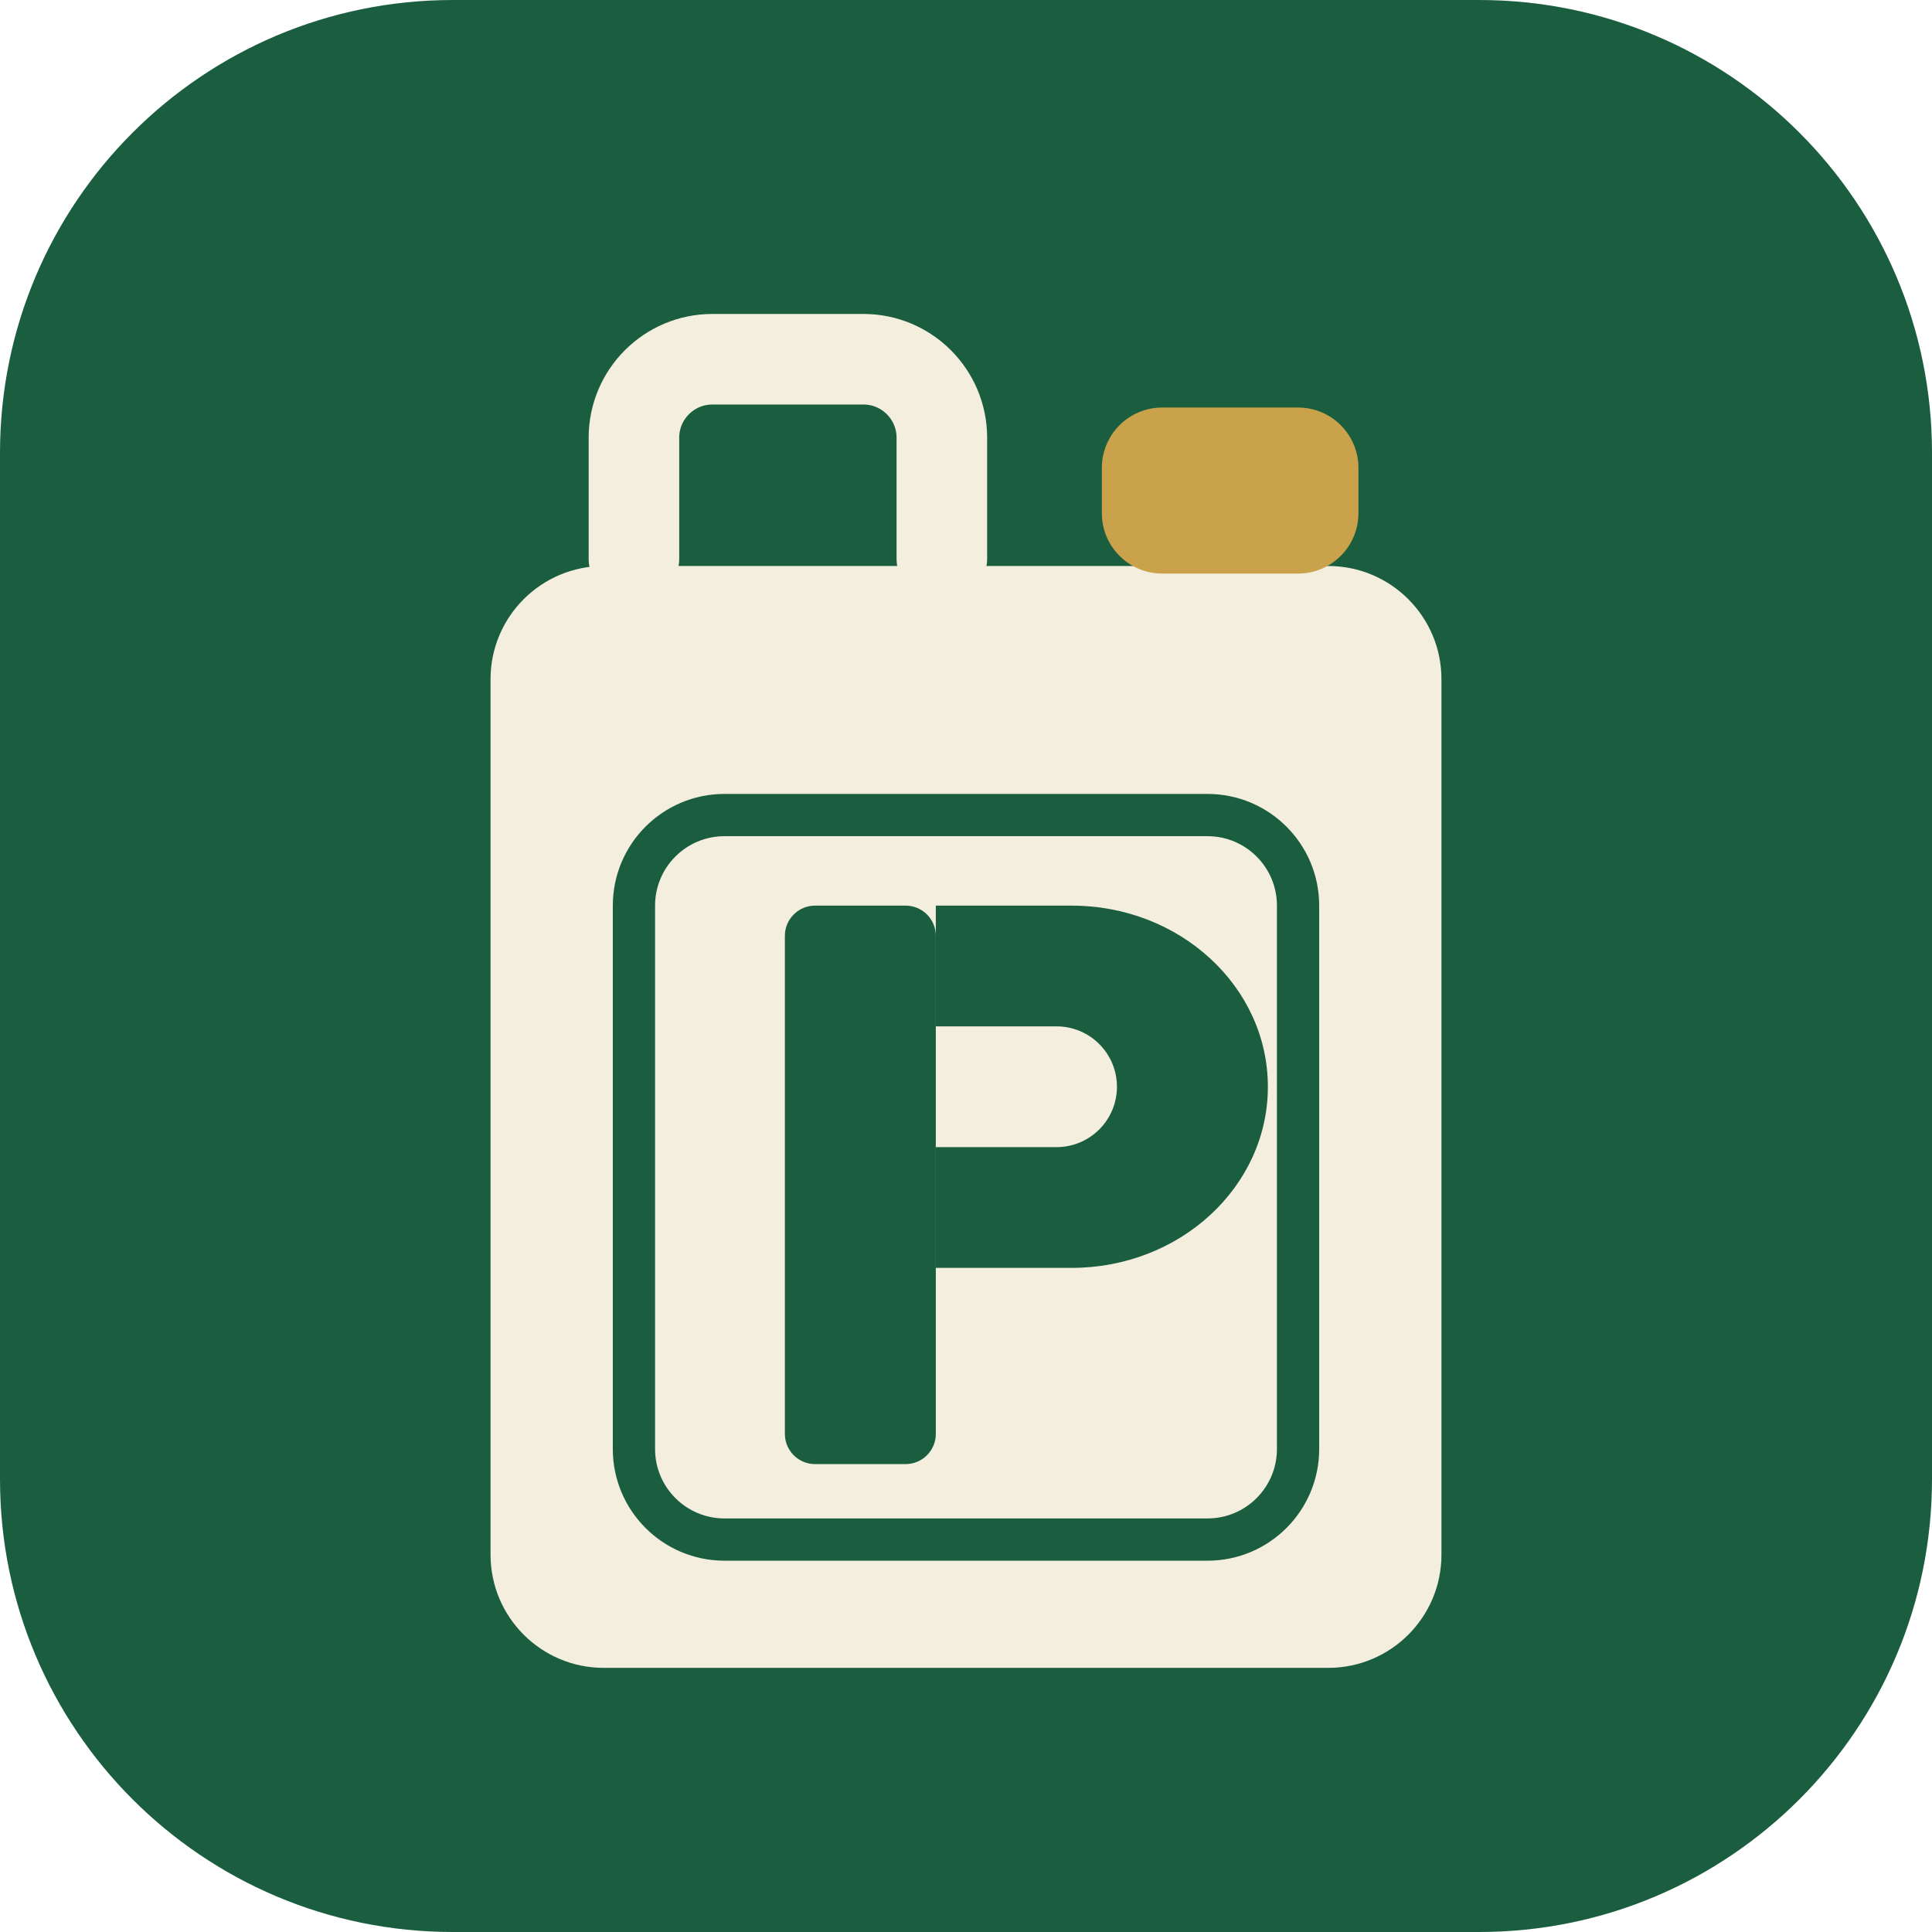
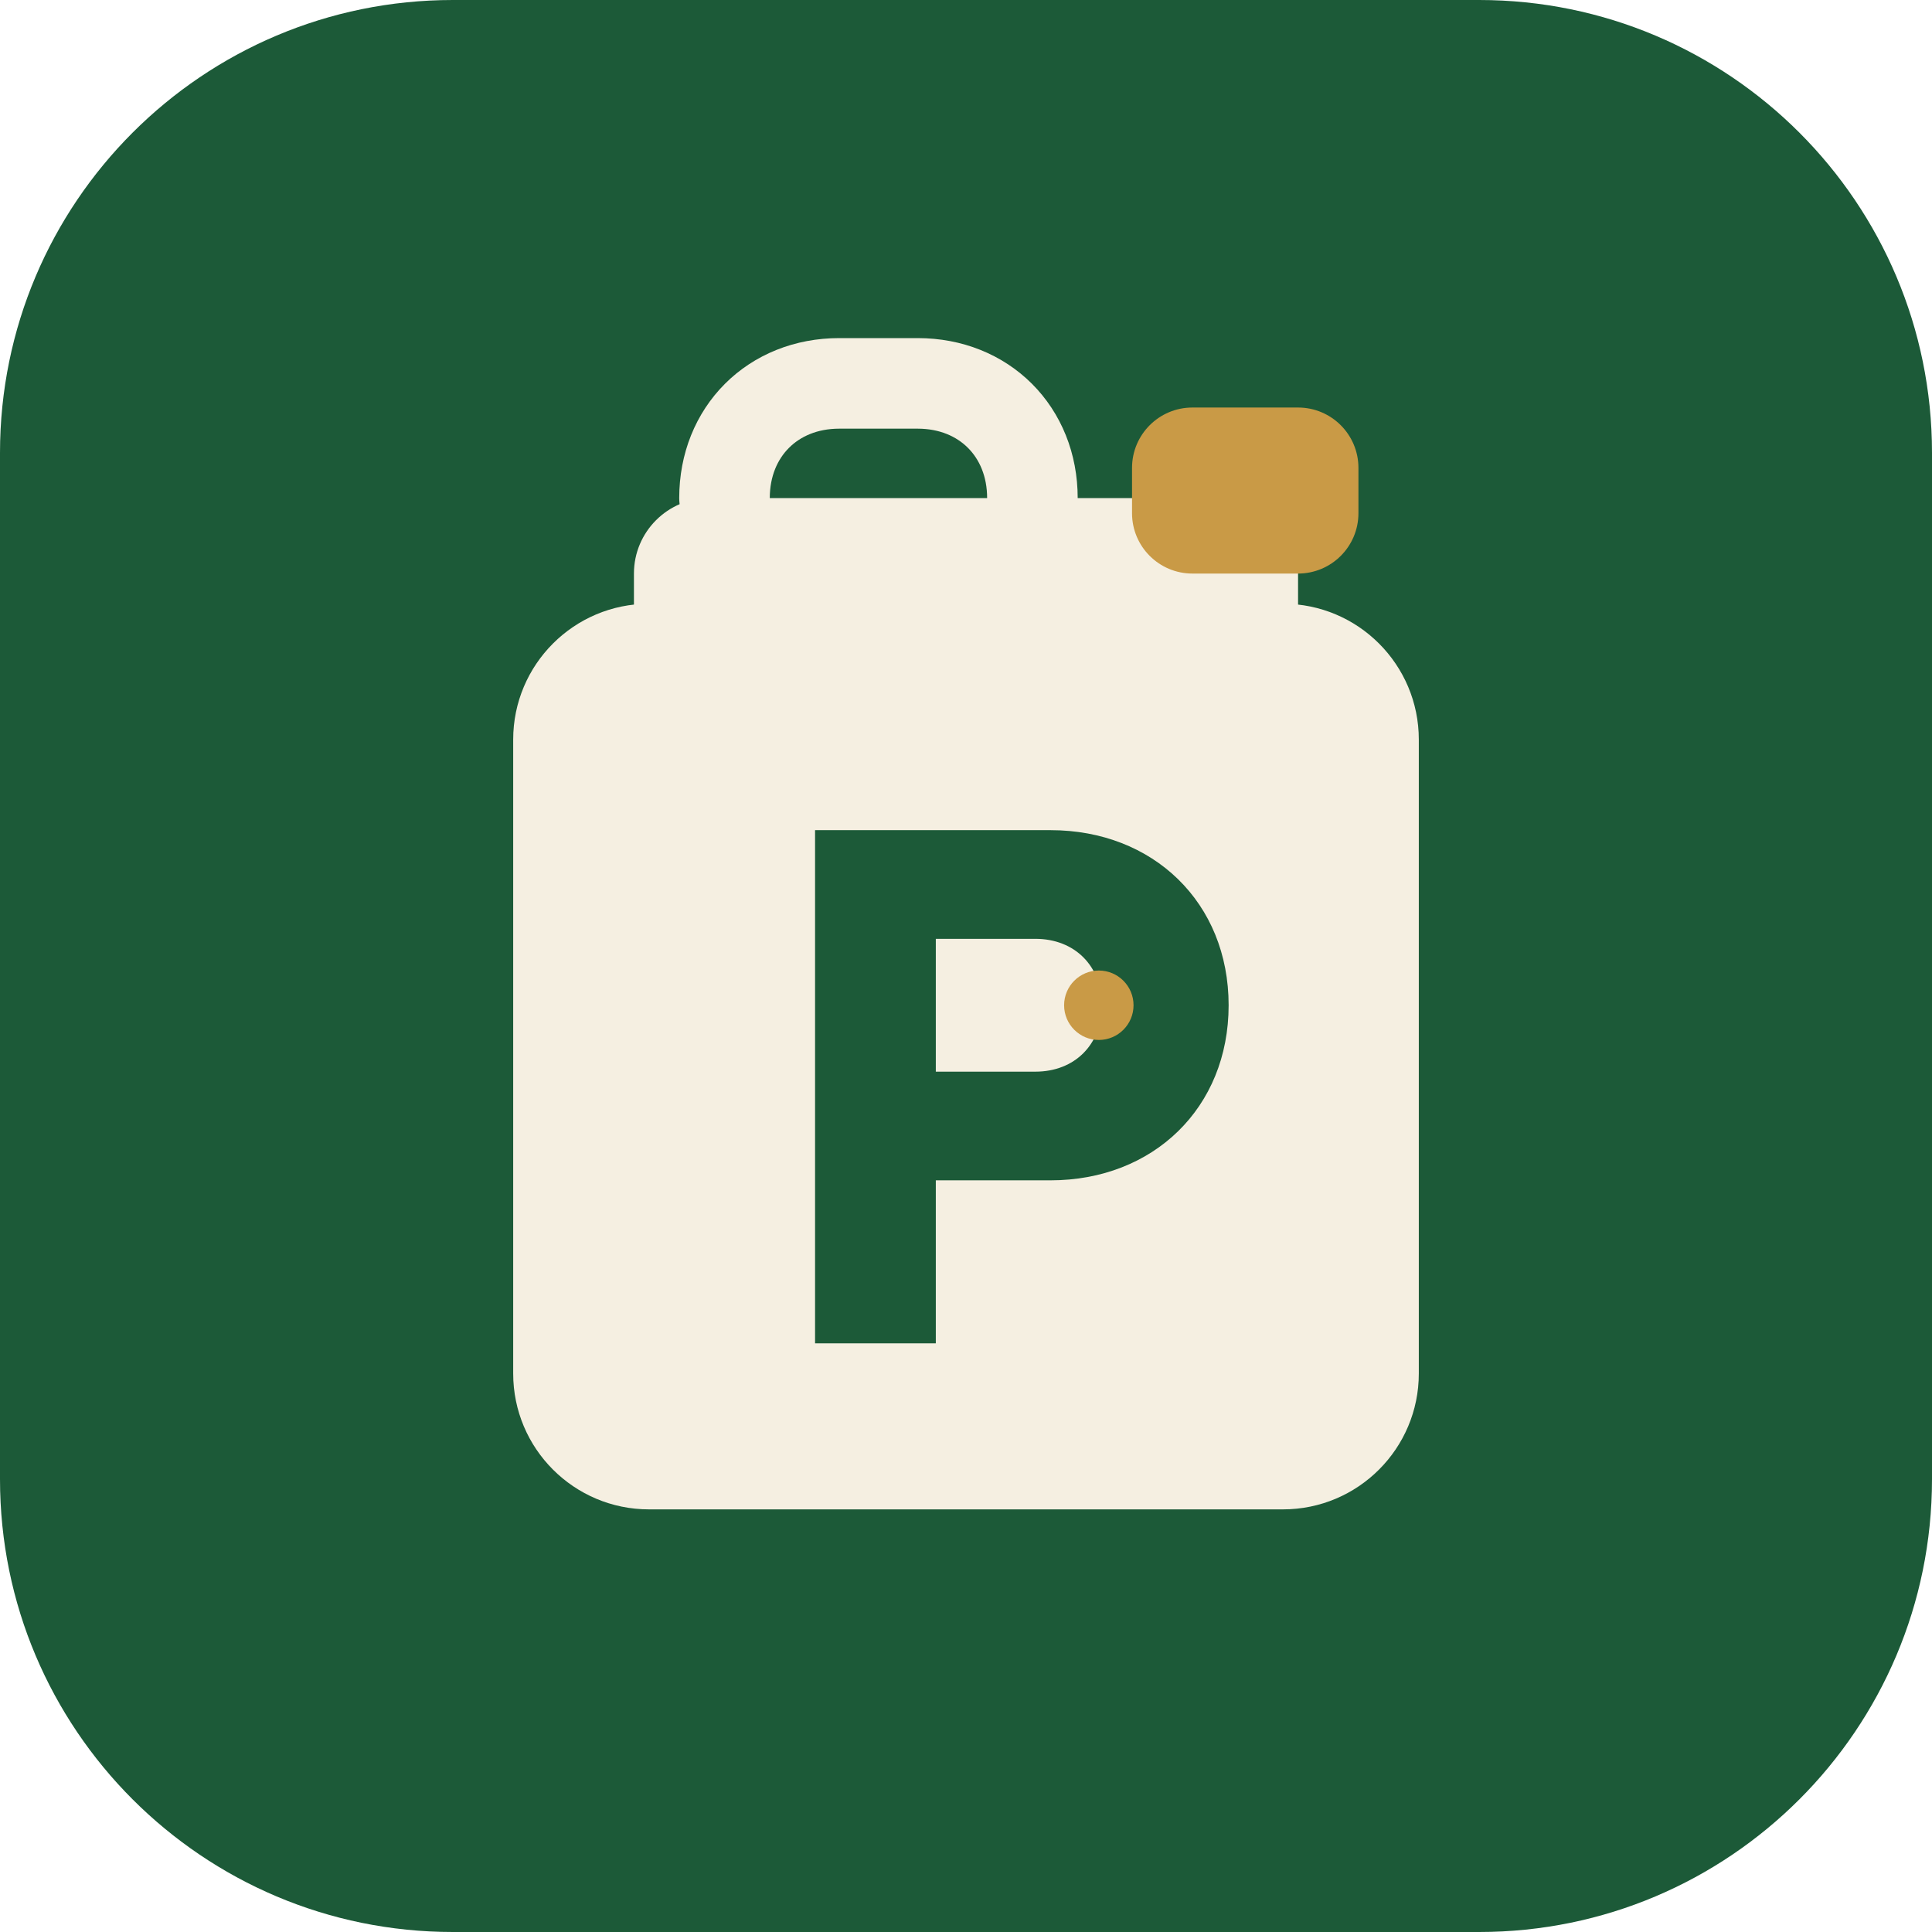
<svg xmlns="http://www.w3.org/2000/svg" viewBox="0 0 64 64">
-   <rect width="64" height="64" rx="15" fill="#1B5E3F" />
-   <rect x="15.5" y="18" width="33" height="38" rx="4.5" fill="#F4EEDF" stroke="#1B5E3F" stroke-width="1.5" />
-   <path d="M21 18.5 v-4 a2.6 2.6 0 0 1 2.6 -2.6 h5 a2.6 2.6 0 0 1 2.6 2.6 V18.5" fill="none" stroke="#F4EEDF" stroke-width="3" stroke-linecap="round" />
-   <rect x="36.5" y="13.5" width="8.5" height="5.5" rx="2" fill="#C9A24B" />
-   <rect x="21" y="27" width="22" height="24" rx="3" fill="none" stroke="#1B5E3F" stroke-width="1.4" />
-   <g fill="#1B5E3F">
-     <rect x="26" y="30" width="5" height="18.5" rx="1" />
-     <path d="M31 30 h4.5 a6.5 6 0 0 1 0 12 H31 v-4 h4 a2 2 0 0 0 0 -4 h-4 z" />
-   </g>
+   <rect width="64" height="64" rx="15" fill="#1C5A38" />
+   <rect x="17" y="20" width="30" height="30" rx="4.5" fill="#F5EFE1" />
+   <rect x="21" y="16.5" width="22" height="6" rx="2.5" fill="#F5EFE1" />
+   <path d="M24 16.5c0-2.2 1.6-3.8 3.8-3.8h2.6c2.2 0 3.8 1.6 3.8 3.8" fill="none" stroke="#F5EFE1" stroke-width="3" stroke-linecap="round" />
+   <rect x="37.5" y="13.5" width="7.5" height="5.5" rx="2" fill="#C99A46" />
+   <path d="M27 27.5h7.8c3.4 0 5.9 2.4 5.9 5.8s-2.5 5.8-5.9 5.8H31v5.4h-4V27.5Zm4 3.6v4.4h3.3c1.3 0 2.2-.9 2.2-2.2s-.9-2.2-2.2-2.2H31Z" fill="#1C5A38" />
+   <circle cx="36.4" cy="33.3" r="1.15" fill="#C99A46" />
</svg>
